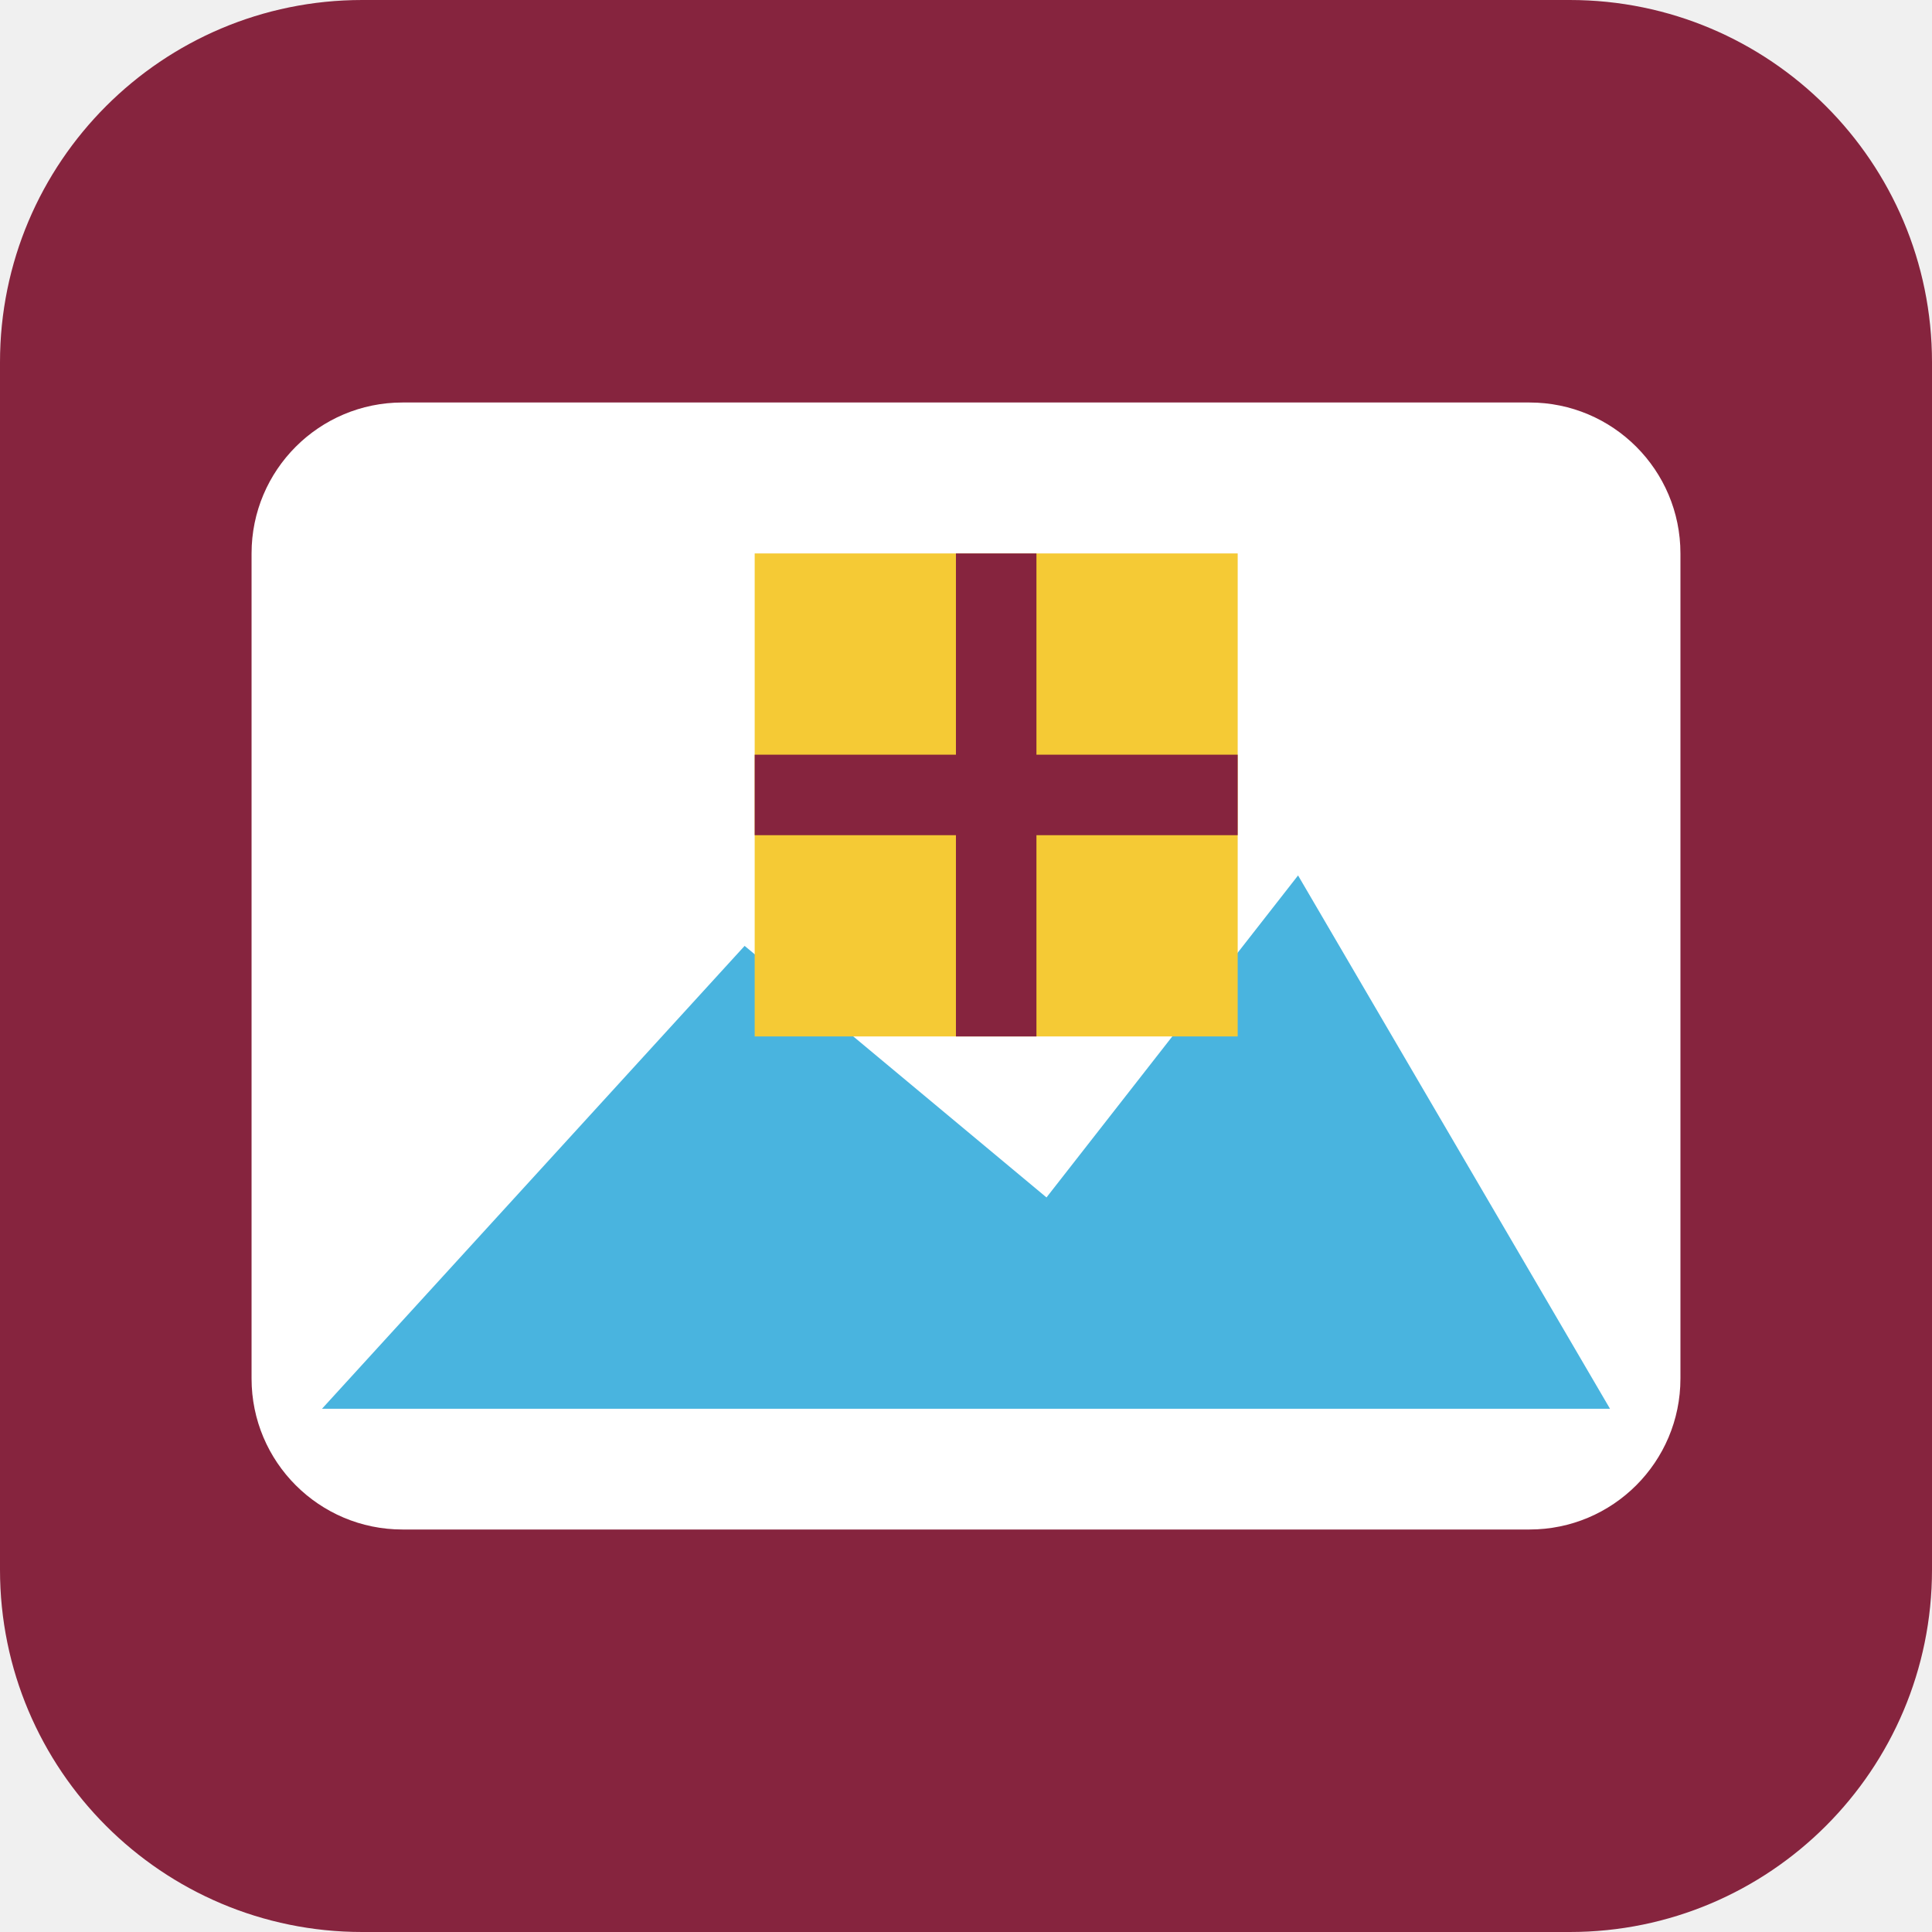
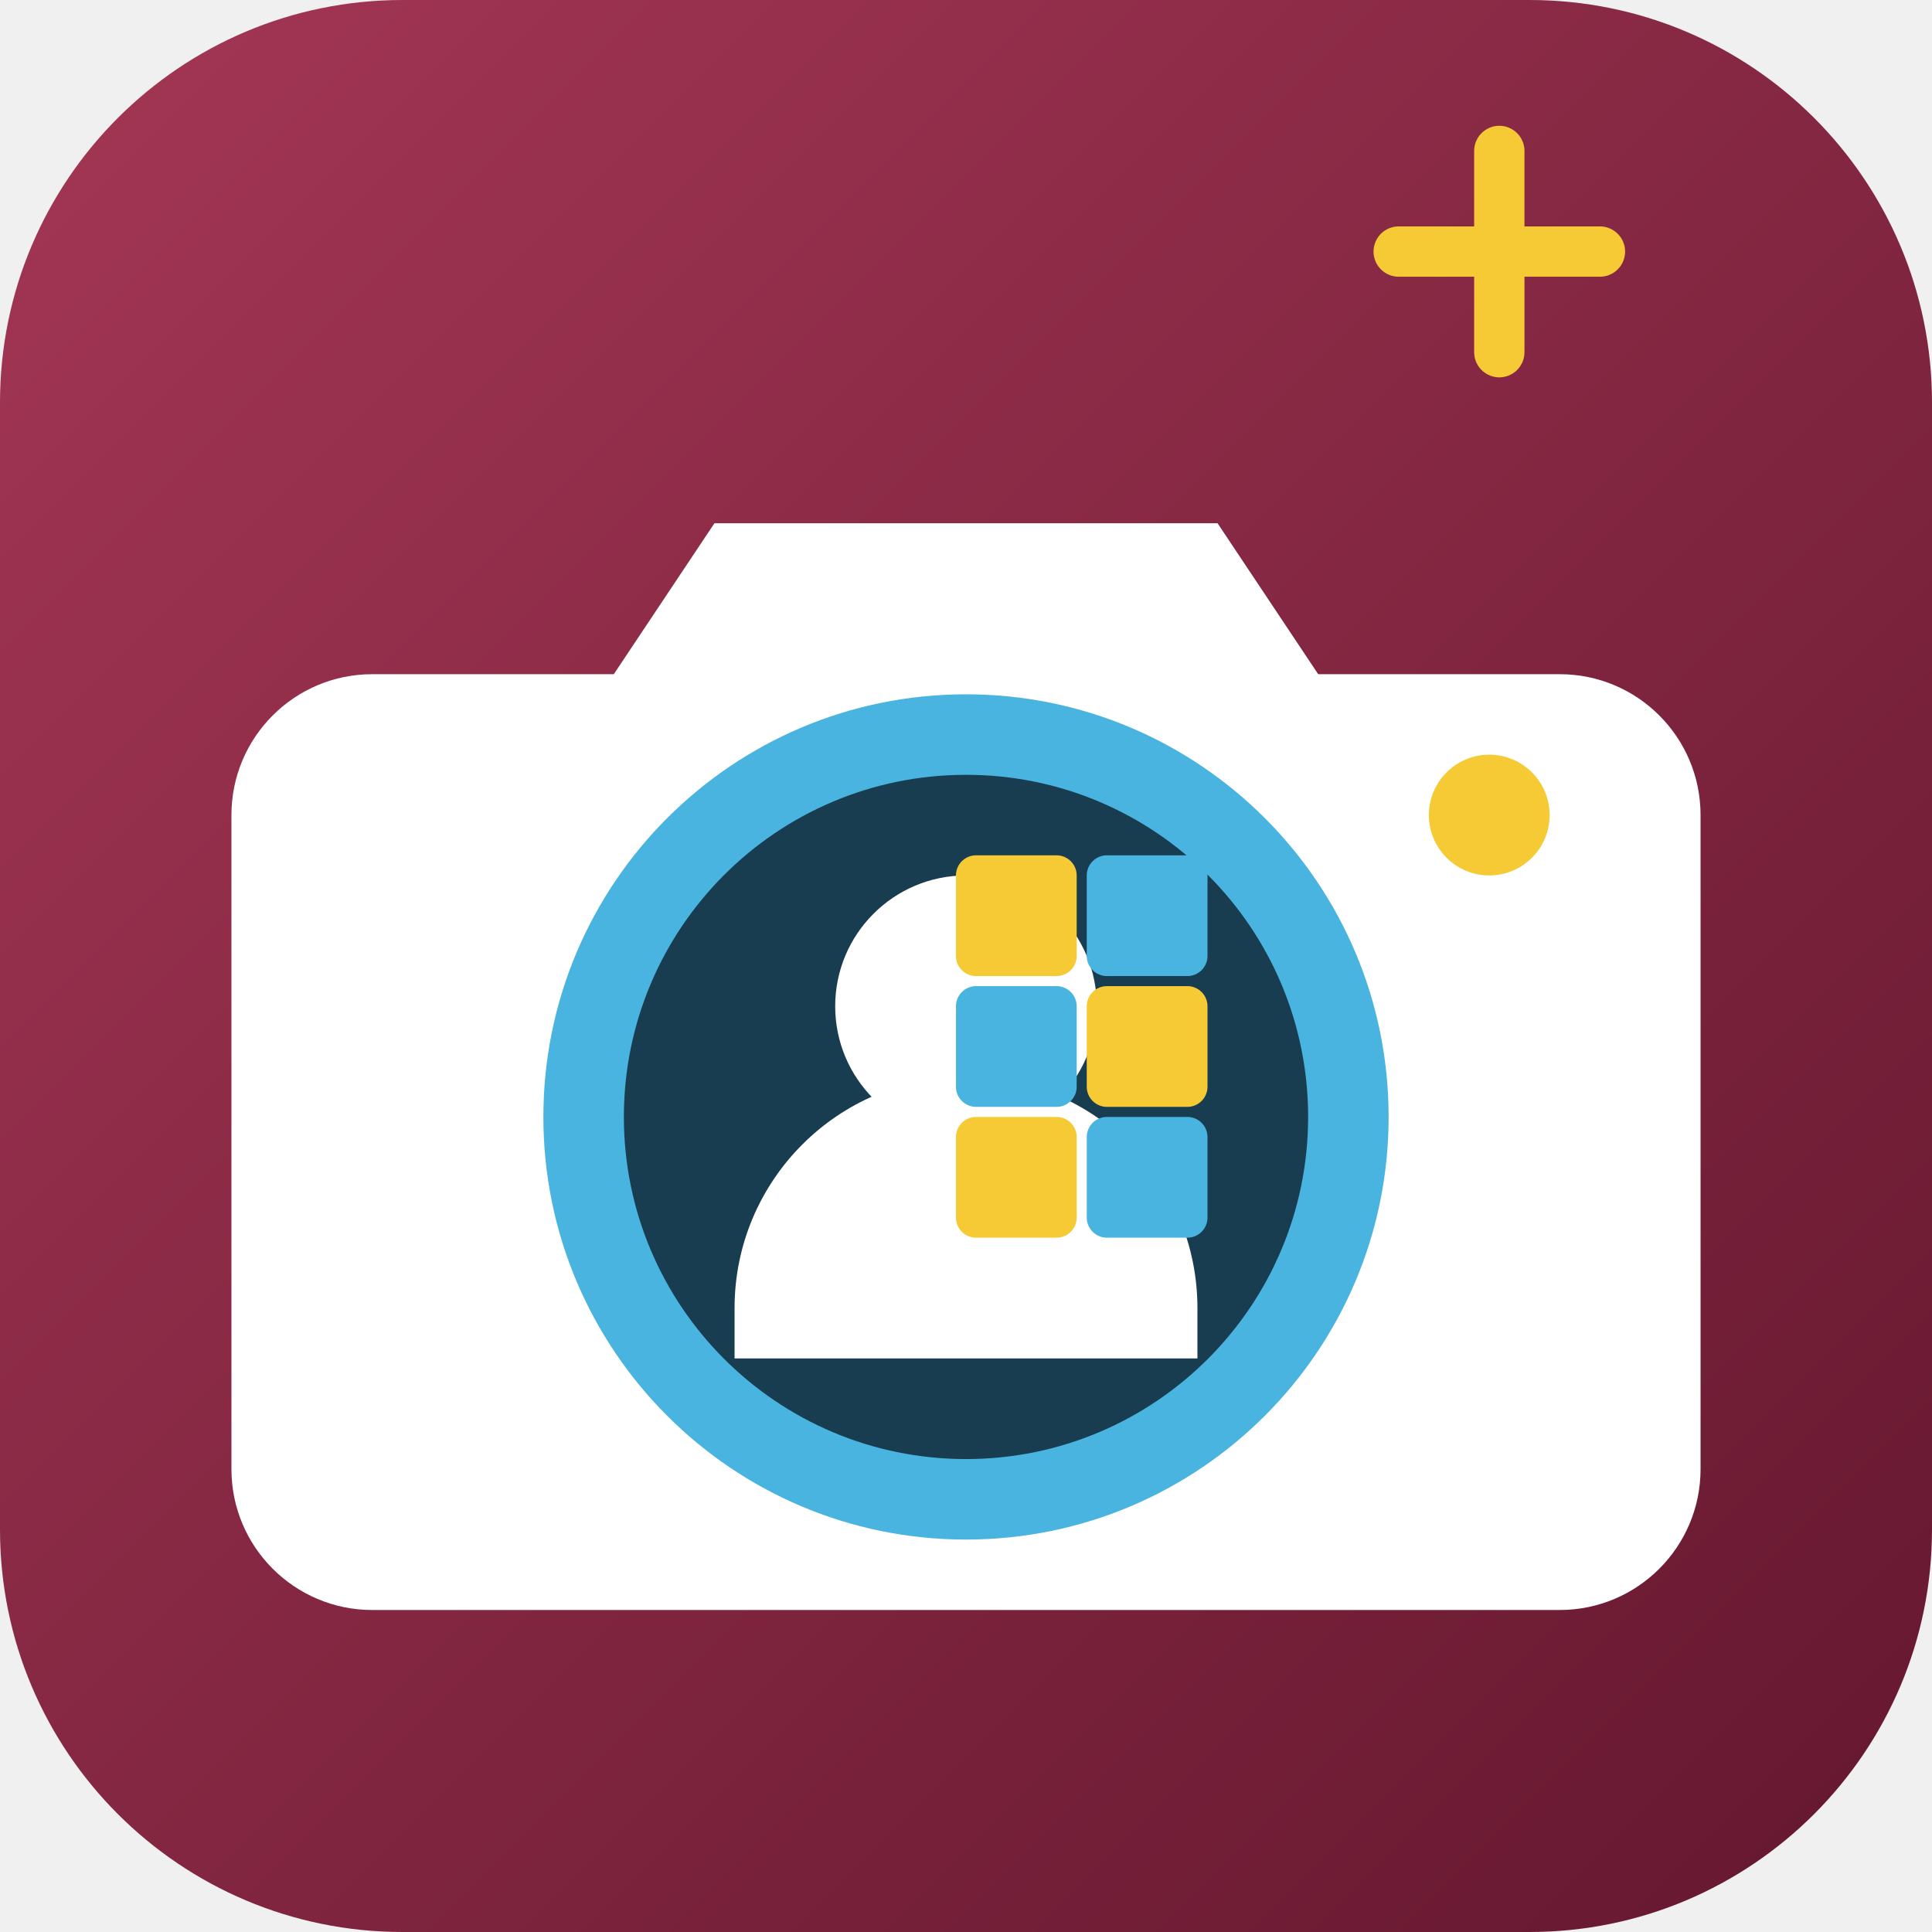
<svg xmlns="http://www.w3.org/2000/svg" viewBox="0 0 192 192">
-   <rect width="192" height="192" rx="36" fill="#86243e" />
-   <rect x="25" y="40" width="142" height="112" rx="15" fill="white" />
-   <path d="M32 140l42-46 30 25 25-32 31 53" fill="#49b4df" />
-   <rect x="75" y="55" width="48" height="48" fill="#f5ca35" />
-   <path d="M75 79h48M99 55v48" stroke="#86243e" stroke-width="8" />
+   <defs>
+     <linearGradient id="b" x2="1" y2="1">
+       <stop stop-color="#a43755" />
+       <stop offset="1" stop-color="#64172f" />
+     </linearGradient>
+   </defs>
+   <rect width="192" height="192" rx="40" fill="url(#b)" />
+   <path d="M37 67h24l10-15h50l10 15h24a14 14 0 0 1 14 14v65a14 14 0 0 1-14 14H37a14 14 0 0 1-14-14V81a14 14 0 0 1 14-14Z" fill="#fff" />
+   <circle cx="96" cy="111" r="42" fill="#49b4df" />
+   <circle cx="96" cy="111" r="34" fill="#183c50" />
+   <circle cx="96" cy="100" r="13" fill="#fff" />
+   <path d="M73 135v-5a23 23 0 0 1 46 0v5" fill="#fff" />
+   <g fill="#f5ca35">
+     <rect x="95" y="85" width="12" height="12" rx="2" />
+     <rect x="108" y="98" width="12" height="12" rx="2" />
+     <rect x="95" y="111" width="12" height="12" rx="2" />
+   </g>
+   <g fill="#49b4df">
+     <rect x="108" y="85" width="12" height="12" rx="2" />
+     <rect x="95" y="98" width="12" height="12" rx="2" />
+     <rect x="108" y="111" width="12" height="12" rx="2" />
+   </g>
+   <circle cx="148" cy="81" r="6" fill="#f5ca35" />
+   <path d="M149 15v20M139 25h20" stroke="#f5ca35" stroke-width="5" stroke-linecap="round" />
</svg>
